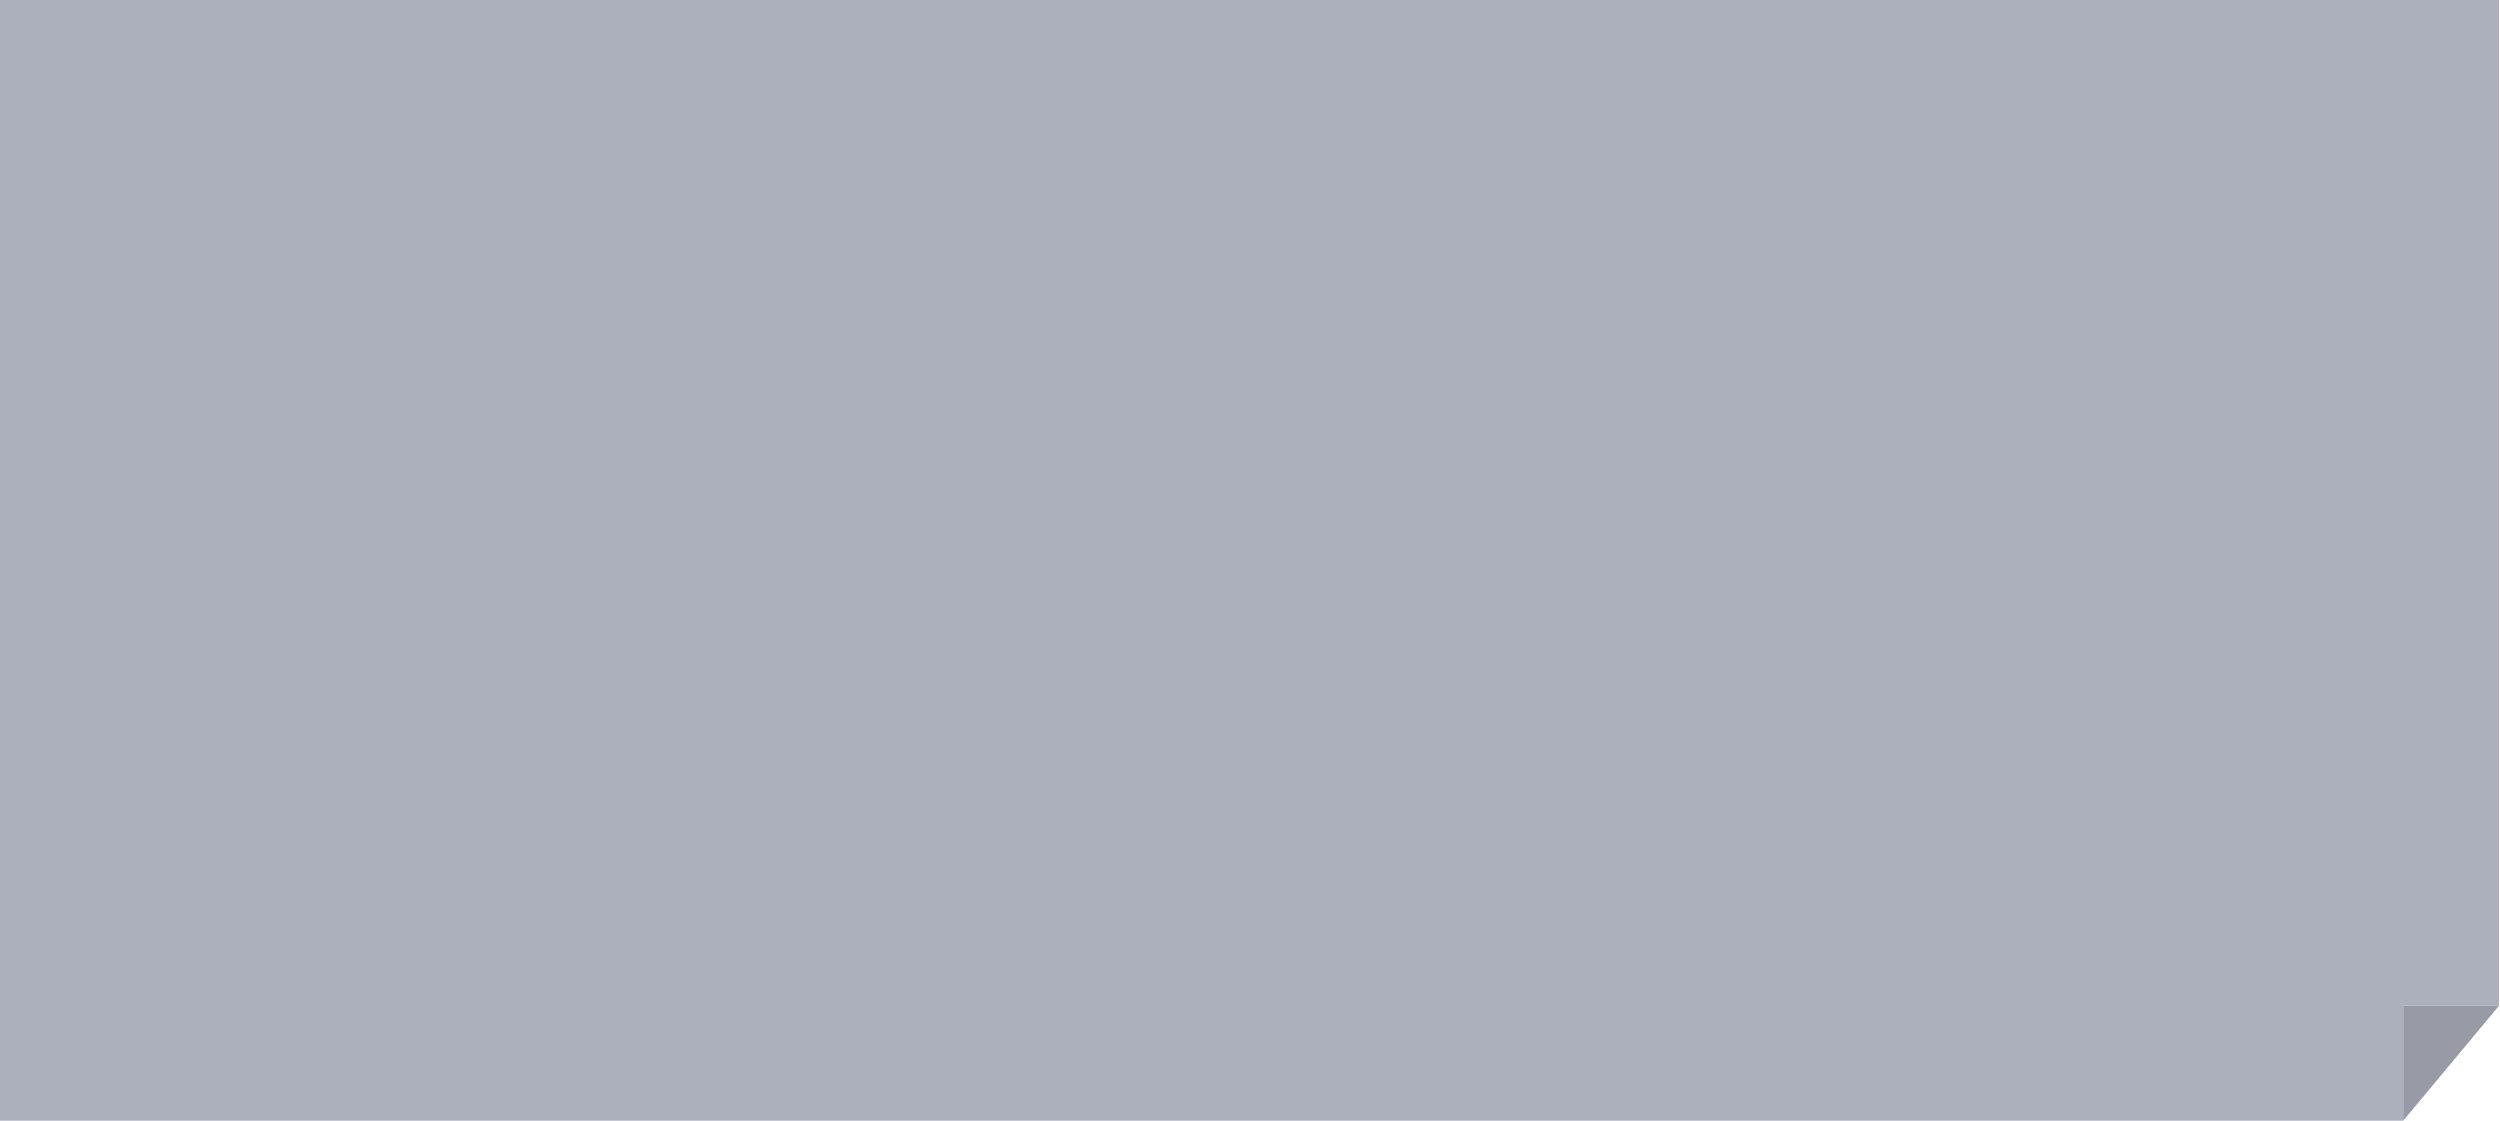
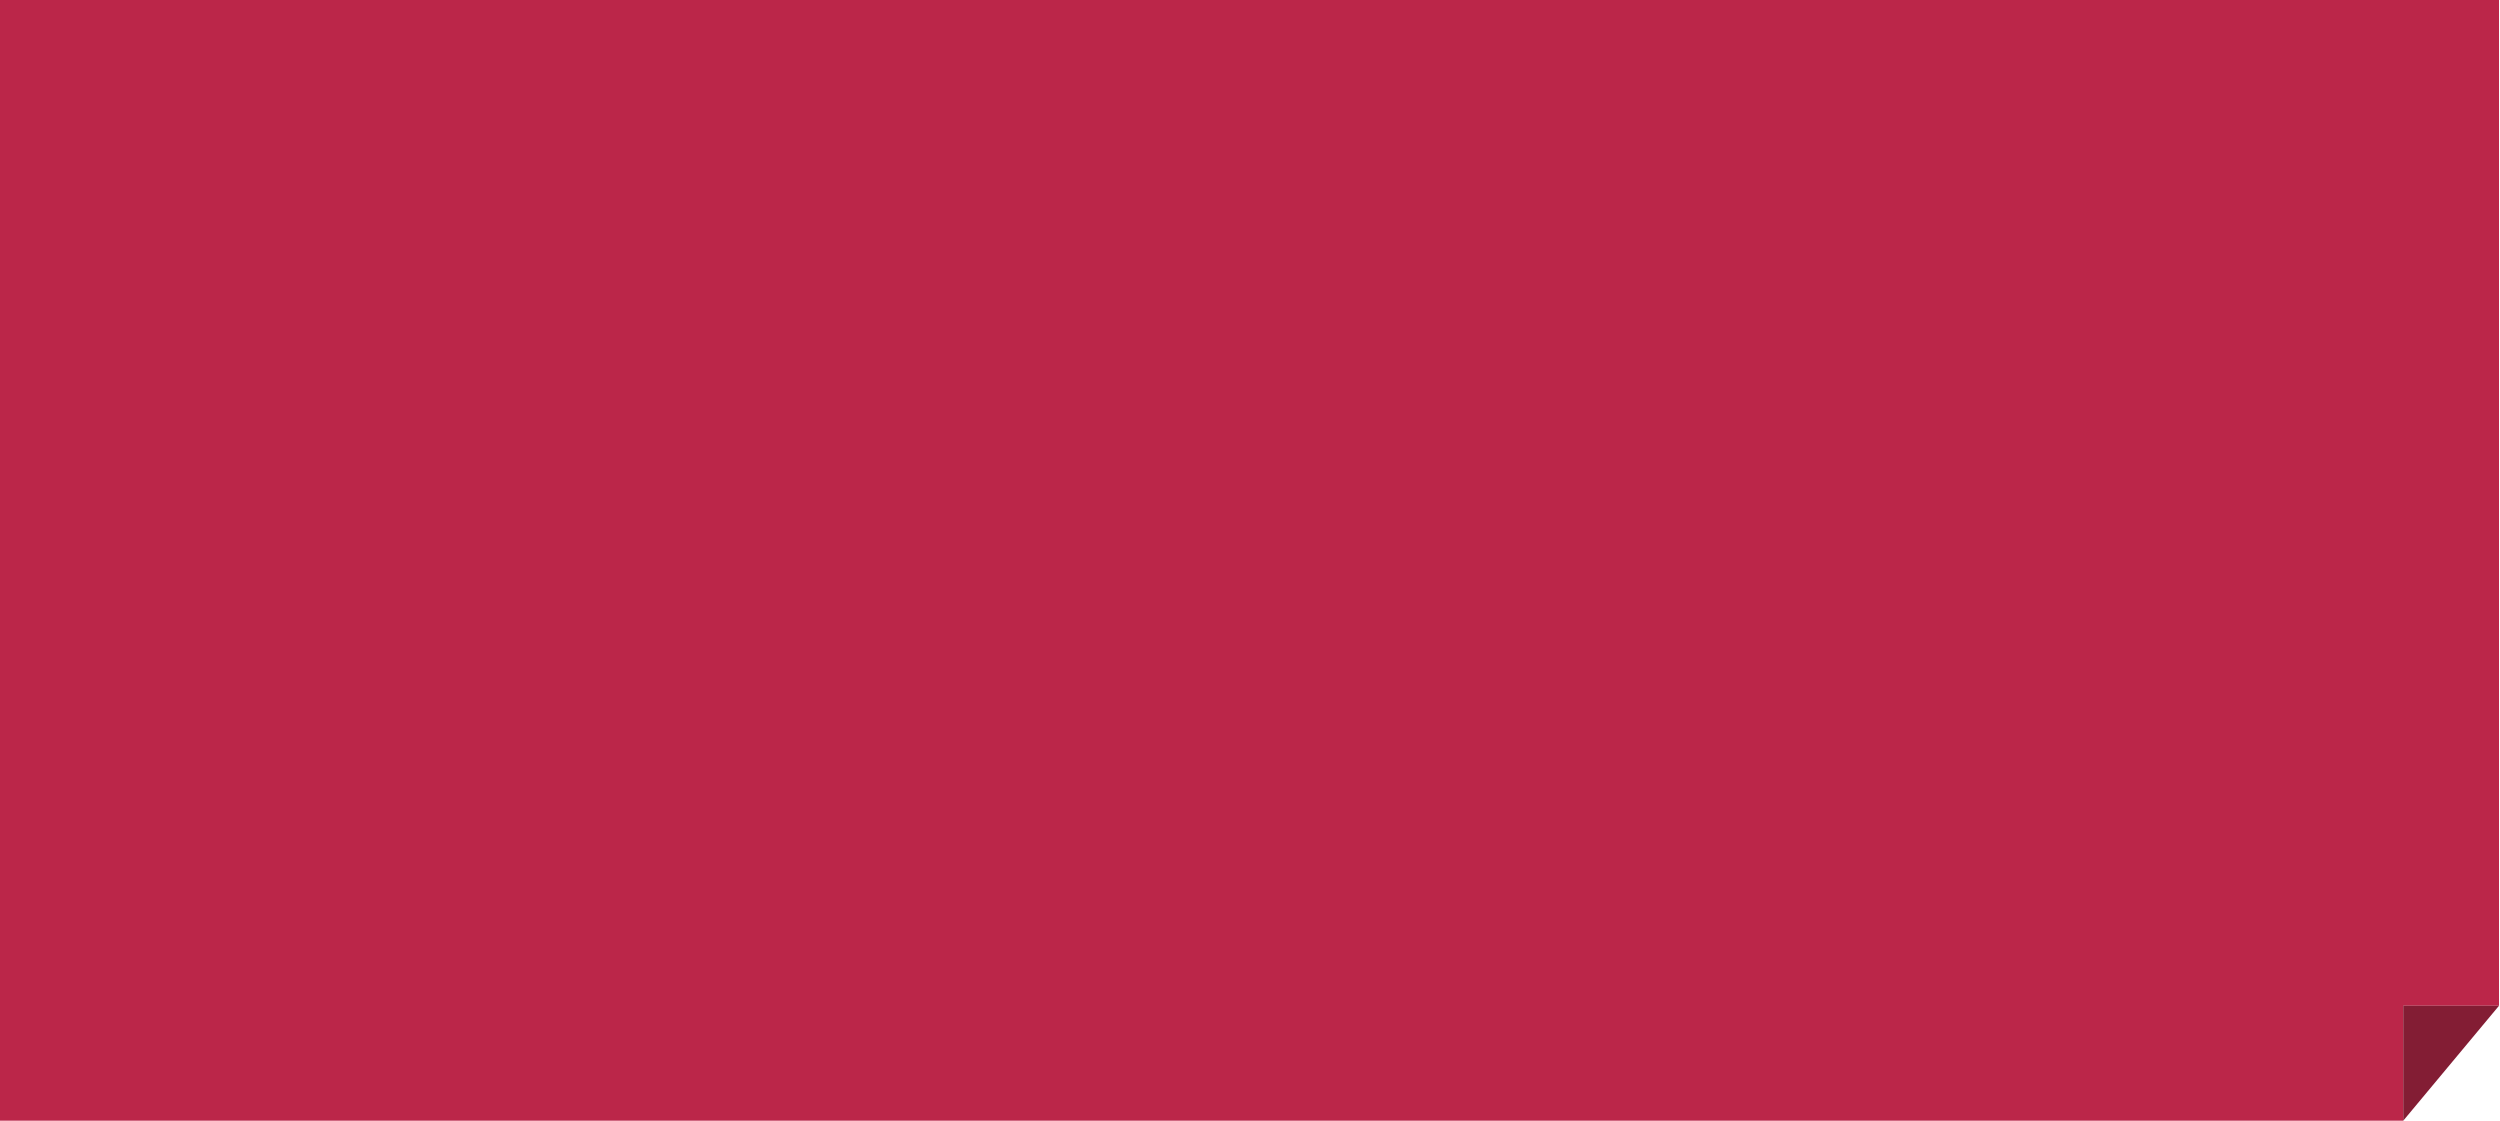
<svg xmlns="http://www.w3.org/2000/svg" width="261" height="117" viewBox="0 0 261 117" fill="none">
-   <path d="M0 0H261V105H251V117H0V0Z" fill="#ACB0BD" />
-   <path d="M251 105H261L251 117V105Z" fill="#989BA6" />
+   <path d="M0 0H261V105H251V117H0V0Z" fill="#BB2649" />
+   <path d="M251 105H261L251 117V105Z" fill="#831d34" />
</svg>
